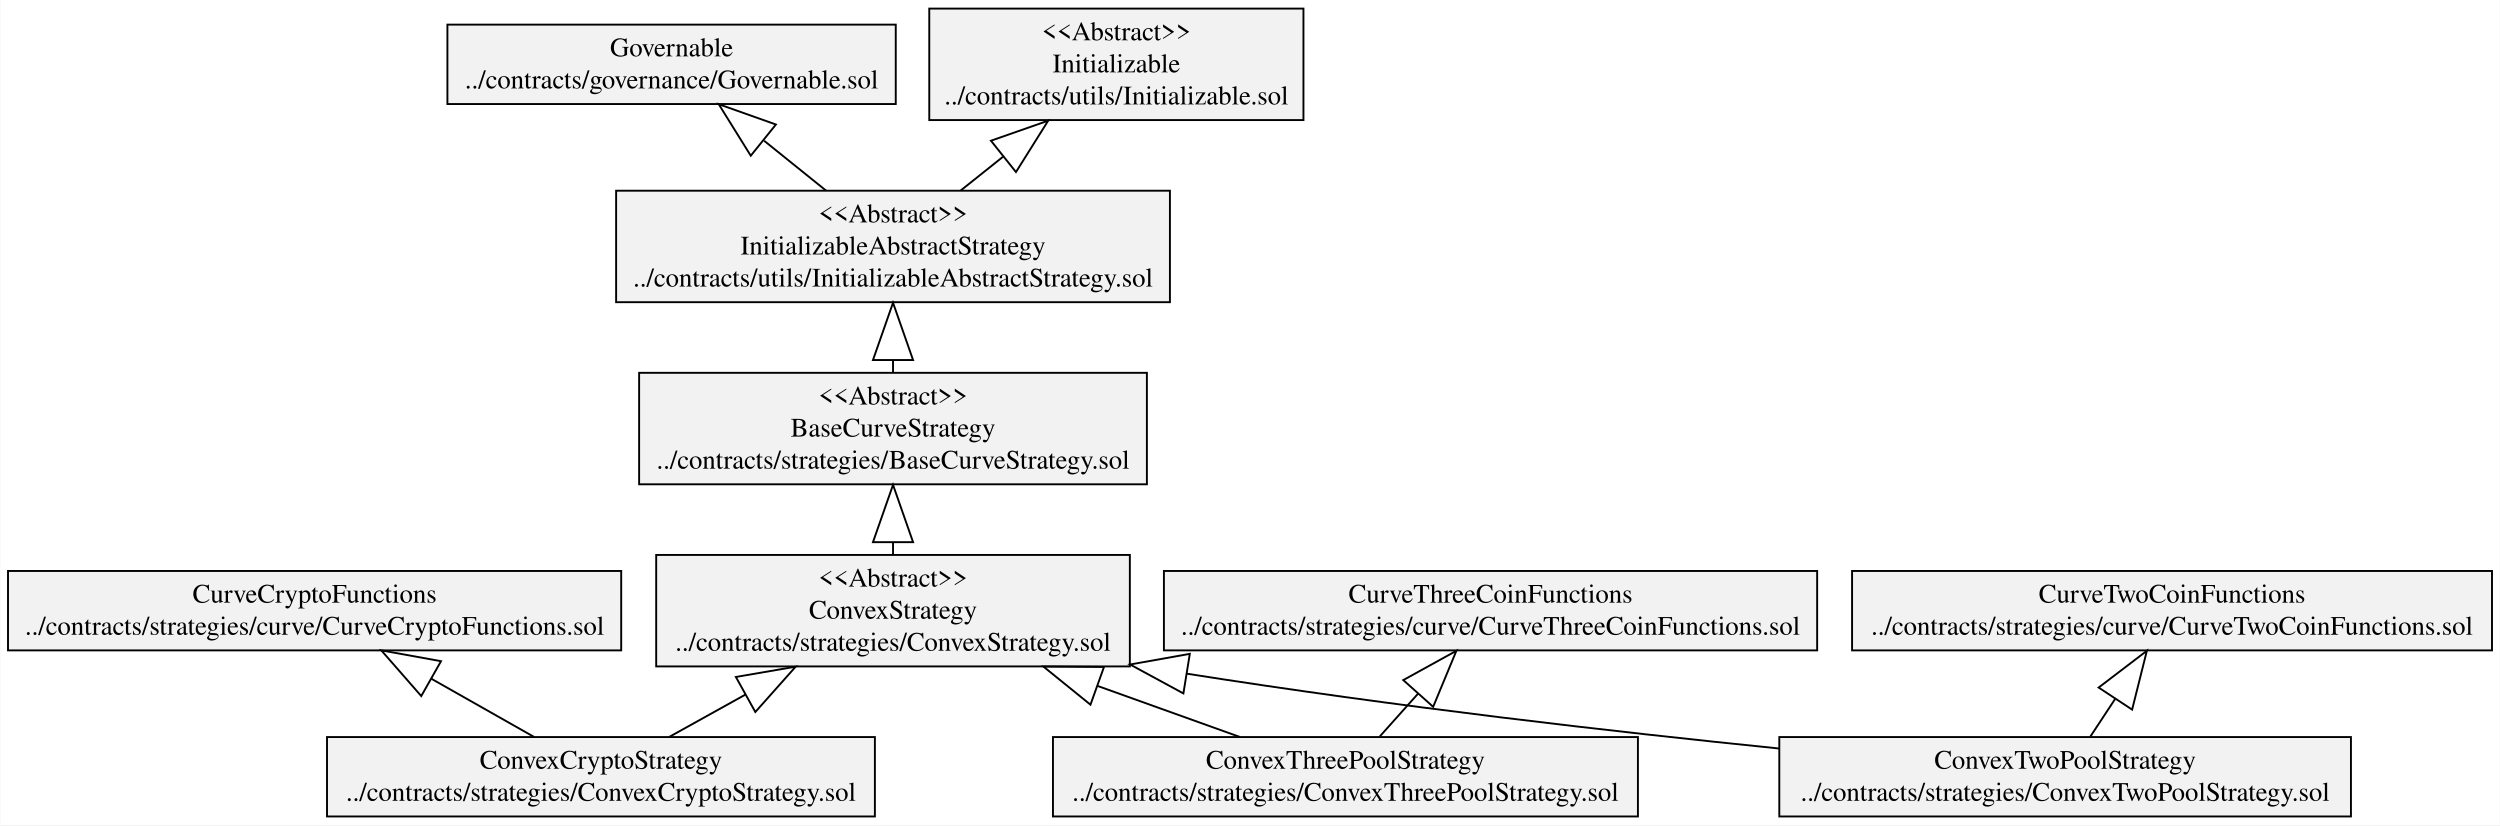
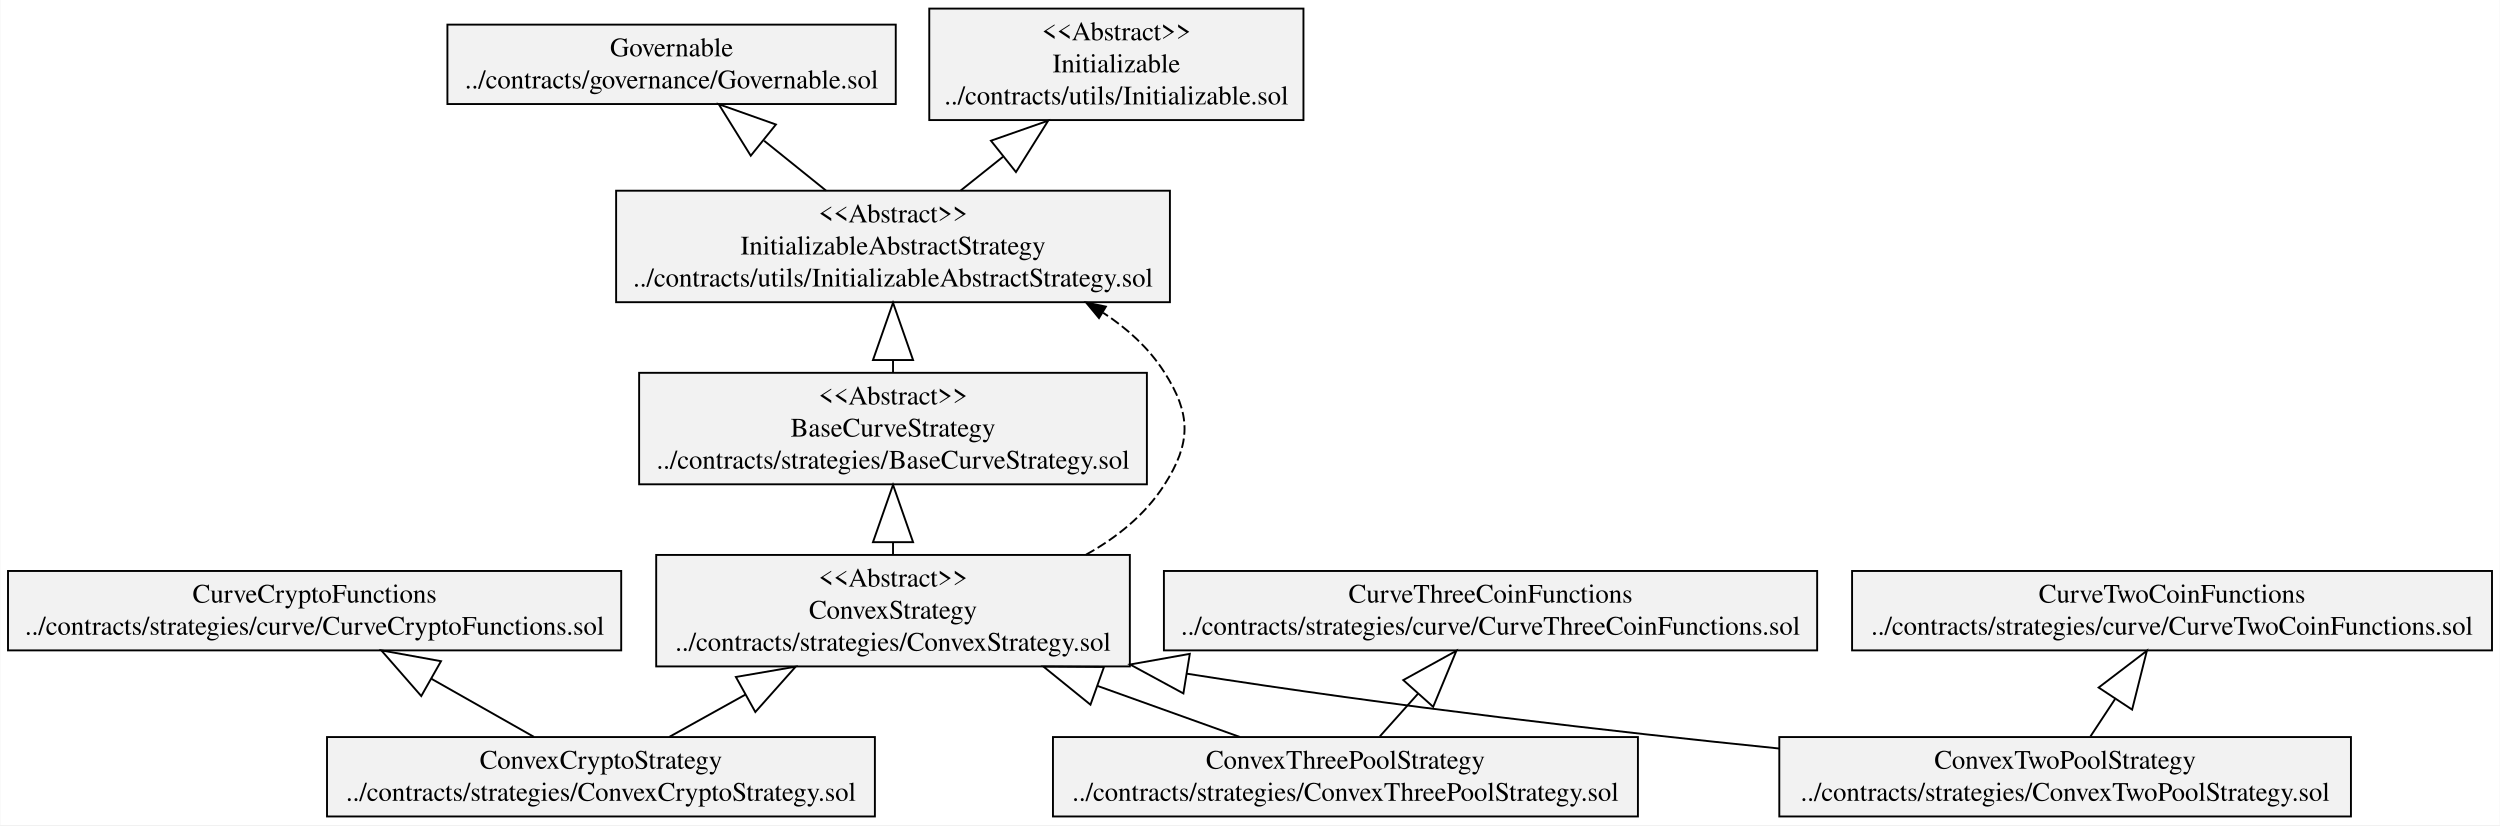
<svg xmlns="http://www.w3.org/2000/svg" width="1309pt" height="432pt" viewBox="0.00 0.00 1309.22 432.20">
  <g id="graph0" class="graph" transform="scale(1 1) rotate(0) translate(4 428.2)">
    <polygon fill="white" stroke="transparent" points="-4,4 -4,-428.2 1305.22,-428.2 1305.22,4 -4,4" />
    <g id="node1" class="node">
      <polygon fill="#f2f2f2" stroke="black" points="230.18,-373.7 230.18,-415.3 465.04,-415.3 465.04,-373.7 230.18,-373.7" />
      <text text-anchor="middle" x="347.61" y="-398.7" font-family="Times,serif" font-size="14.00">Governable</text>
      <text text-anchor="middle" x="347.61" y="-381.9" font-family="Times,serif" font-size="14.00">../contracts/governance/Governable.sol</text>
    </g>
    <g id="node2" class="node">
      <polygon fill="#f2f2f2" stroke="black" points="330.61,-174.5 330.61,-232.9 596.6,-232.9 596.6,-174.5 330.61,-174.5" />
      <text text-anchor="middle" x="463.61" y="-216.3" font-family="Times,serif" font-size="14.00">&lt;&lt;Abstract&gt;&gt;</text>
      <text text-anchor="middle" x="463.61" y="-199.5" font-family="Times,serif" font-size="14.00">BaseCurveStrategy</text>
      <text text-anchor="middle" x="463.61" y="-182.7" font-family="Times,serif" font-size="14.00">../contracts/strategies/BaseCurveStrategy.sol</text>
    </g>
    <g id="node11" class="node">
      <polygon fill="#f2f2f2" stroke="black" points="318.56,-269.9 318.56,-328.3 608.66,-328.3 608.66,-269.9 318.56,-269.9" />
      <text text-anchor="middle" x="463.61" y="-311.7" font-family="Times,serif" font-size="14.00">&lt;&lt;Abstract&gt;&gt;</text>
      <text text-anchor="middle" x="463.61" y="-294.9" font-family="Times,serif" font-size="14.00">InitializableAbstractStrategy</text>
      <text text-anchor="middle" x="463.61" y="-278.1" font-family="Times,serif" font-size="14.00">../contracts/utils/InitializableAbstractStrategy.sol</text>
    </g>
    <g id="edge1" class="edge">
      <path fill="none" stroke="black" d="M463.61,-232.98C463.61,-235.06 463.61,-237.2 463.61,-239.38" />
      <polygon fill="none" stroke="black" points="453.11,-239.6 463.61,-269.6 474.11,-239.6 453.11,-239.6" />
    </g>
    <g id="node3" class="node">
      <polygon fill="#f2f2f2" stroke="black" points="167.11,-0.5 167.11,-42.1 454.11,-42.1 454.11,-0.5 167.11,-0.5" />
      <text text-anchor="middle" x="310.61" y="-25.5" font-family="Times,serif" font-size="14.00">ConvexCryptoStrategy</text>
      <text text-anchor="middle" x="310.61" y="-8.7" font-family="Times,serif" font-size="14.00">../contracts/strategies/ConvexCryptoStrategy.sol</text>
    </g>
    <g id="node4" class="node">
      <polygon fill="#f2f2f2" stroke="black" points="339.55,-79.1 339.55,-137.5 587.67,-137.5 587.67,-79.1 339.55,-79.1" />
      <text text-anchor="middle" x="463.61" y="-120.9" font-family="Times,serif" font-size="14.00">&lt;&lt;Abstract&gt;&gt;</text>
      <text text-anchor="middle" x="463.61" y="-104.1" font-family="Times,serif" font-size="14.00">ConvexStrategy</text>
      <text text-anchor="middle" x="463.61" y="-87.3" font-family="Times,serif" font-size="14.00">../contracts/strategies/ConvexStrategy.sol</text>
    </g>
    <g id="edge3" class="edge">
      <path fill="none" stroke="black" d="M346.48,-42.23C358.48,-48.9 372.37,-56.61 386.28,-64.34" />
      <polygon fill="none" stroke="black" points="381.29,-73.58 412.61,-78.97 391.48,-55.22 381.29,-73.58" />
    </g>
    <g id="node7" class="node">
      <polygon fill="#f2f2f2" stroke="black" points="0,-87.5 0,-129.1 321.22,-129.1 321.22,-87.5 0,-87.5" />
      <text text-anchor="middle" x="160.61" y="-112.5" font-family="Times,serif" font-size="14.00">CurveCryptoFunctions</text>
      <text text-anchor="middle" x="160.61" y="-95.7" font-family="Times,serif" font-size="14.00">../contracts/strategies/curve/CurveCryptoFunctions.sol</text>
    </g>
    <g id="edge2" class="edge">
      <path fill="none" stroke="black" d="M275.44,-42.23C259.45,-51.29 240.07,-62.27 221.81,-72.62" />
      <polygon fill="none" stroke="black" points="216.48,-63.57 195.56,-87.5 226.83,-81.84 216.48,-63.57" />
    </g>
    <g id="edge4" class="edge">
      <path fill="none" stroke="black" d="M463.61,-137.58C463.61,-139.66 463.61,-141.8 463.61,-143.98" />
      <polygon fill="none" stroke="black" points="453.11,-144.2 463.61,-174.2 474.11,-144.2 453.11,-144.2" />
    </g>
+     <g id="edge5" class="edge">
+       <path fill="none" stroke="black" stroke-dasharray="5,2" d="M564.75,-137.66C580.95,-146.68 595.64,-158.51 605.61,-174 619.89,-196.2 619.89,-211.2 605.61,-233.4 597.51,-245.99 586.29,-256.16 573.68,-264.36" />
+       <polygon fill="black" stroke="black" points="571.51,-261.58 564.75,-269.74 575.12,-267.58 571.51,-261.58" />
+     </g>
    <g id="node5" class="node">
      <polygon fill="#f2f2f2" stroke="black" points="547.39,-0.5 547.39,-42.1 853.82,-42.1 853.82,-0.5 547.39,-0.5" />
      <text text-anchor="middle" x="700.61" y="-25.5" font-family="Times,serif" font-size="14.00">ConvexThreePoolStrategy</text>
      <text text-anchor="middle" x="700.61" y="-8.7" font-family="Times,serif" font-size="14.00">../contracts/strategies/ConvexThreePoolStrategy.sol</text>
    </g>
-     <g id="edge6" class="edge">
+     <g id="edge7" class="edge">
      <path fill="none" stroke="black" d="M645.34,-42.12C623.08,-50.11 596.61,-59.6 570.85,-68.84" />
      <polygon fill="none" stroke="black" points="567.04,-59.05 542.34,-79.06 574.12,-78.82 567.04,-59.05" />
    </g>
    <g id="node8" class="node">
      <polygon fill="#f2f2f2" stroke="black" points="605.51,-87.5 605.51,-129.1 947.71,-129.1 947.71,-87.5 605.51,-87.5" />
      <text text-anchor="middle" x="776.61" y="-112.5" font-family="Times,serif" font-size="14.00">CurveThreeCoinFunctions</text>
      <text text-anchor="middle" x="776.61" y="-95.7" font-family="Times,serif" font-size="14.00">../contracts/strategies/curve/CurveThreeCoinFunctions.sol</text>
    </g>
-     <g id="edge5" class="edge">
+     <g id="edge6" class="edge">
      <path fill="none" stroke="black" d="M718.62,-42.44C724.68,-49.22 731.68,-57.05 738.68,-64.88" />
      <polygon fill="none" stroke="black" points="730.9,-71.94 758.73,-87.3 746.56,-57.94 730.9,-71.94" />
    </g>
    <g id="node6" class="node">
      <polygon fill="#f2f2f2" stroke="black" points="927.88,-0.5 927.88,-42.1 1227.33,-42.1 1227.33,-0.5 927.88,-0.5" />
      <text text-anchor="middle" x="1077.61" y="-25.5" font-family="Times,serif" font-size="14.00">ConvexTwoPoolStrategy</text>
      <text text-anchor="middle" x="1077.61" y="-8.7" font-family="Times,serif" font-size="14.00">../contracts/strategies/ConvexTwoPoolStrategy.sol</text>
    </g>
-     <g id="edge8" class="edge">
+     <g id="edge9" class="edge">
      <path fill="none" stroke="black" d="M927.86,-36.09C840.58,-44.97 727.68,-57.9 617.59,-75.28" />
      <polygon fill="none" stroke="black" points="615.72,-64.95 587.78,-80.11 619.08,-85.68 615.72,-64.95" />
    </g>
    <g id="node9" class="node">
      <polygon fill="#f2f2f2" stroke="black" points="966,-87.5 966,-129.1 1301.22,-129.1 1301.22,-87.5 966,-87.5" />
      <text text-anchor="middle" x="1133.61" y="-112.5" font-family="Times,serif" font-size="14.00">CurveTwoCoinFunctions</text>
      <text text-anchor="middle" x="1133.61" y="-95.7" font-family="Times,serif" font-size="14.00">../contracts/strategies/curve/CurveTwoCoinFunctions.sol</text>
    </g>
-     <g id="edge7" class="edge">
+     <g id="edge8" class="edge">
      <path fill="none" stroke="black" d="M1090.88,-42.44C1094.79,-48.37 1099.23,-55.11 1103.73,-61.95" />
      <polygon fill="none" stroke="black" points="1095.16,-68.03 1120.43,-87.3 1112.7,-56.47 1095.16,-68.03" />
    </g>
    <g id="node10" class="node">
      <polygon fill="#f2f2f2" stroke="black" points="482.6,-365.3 482.6,-423.7 678.61,-423.7 678.61,-365.3 482.6,-365.3" />
      <text text-anchor="middle" x="580.61" y="-407.1" font-family="Times,serif" font-size="14.00">&lt;&lt;Abstract&gt;&gt;</text>
      <text text-anchor="middle" x="580.61" y="-390.3" font-family="Times,serif" font-size="14.00">Initializable</text>
      <text text-anchor="middle" x="580.61" y="-373.5" font-family="Times,serif" font-size="14.00">../contracts/utils/Initializable.sol</text>
    </g>
-     <g id="edge10" class="edge">
+     <g id="edge11" class="edge">
      <path fill="none" stroke="black" d="M428.49,-328.38C418.29,-336.59 406.96,-345.71 396.09,-354.46" />
      <polygon fill="none" stroke="black" points="389.09,-346.62 372.31,-373.61 402.26,-362.98 389.09,-346.62" />
    </g>
-     <g id="edge9" class="edge">
+     <g id="edge10" class="edge">
      <path fill="none" stroke="black" d="M499.03,-328.38C506.07,-333.99 513.63,-340.04 521.22,-346.09" />
      <polygon fill="none" stroke="black" points="514.91,-354.49 544.9,-365 528.01,-338.07 514.91,-354.49" />
    </g>
  </g>
</svg>
